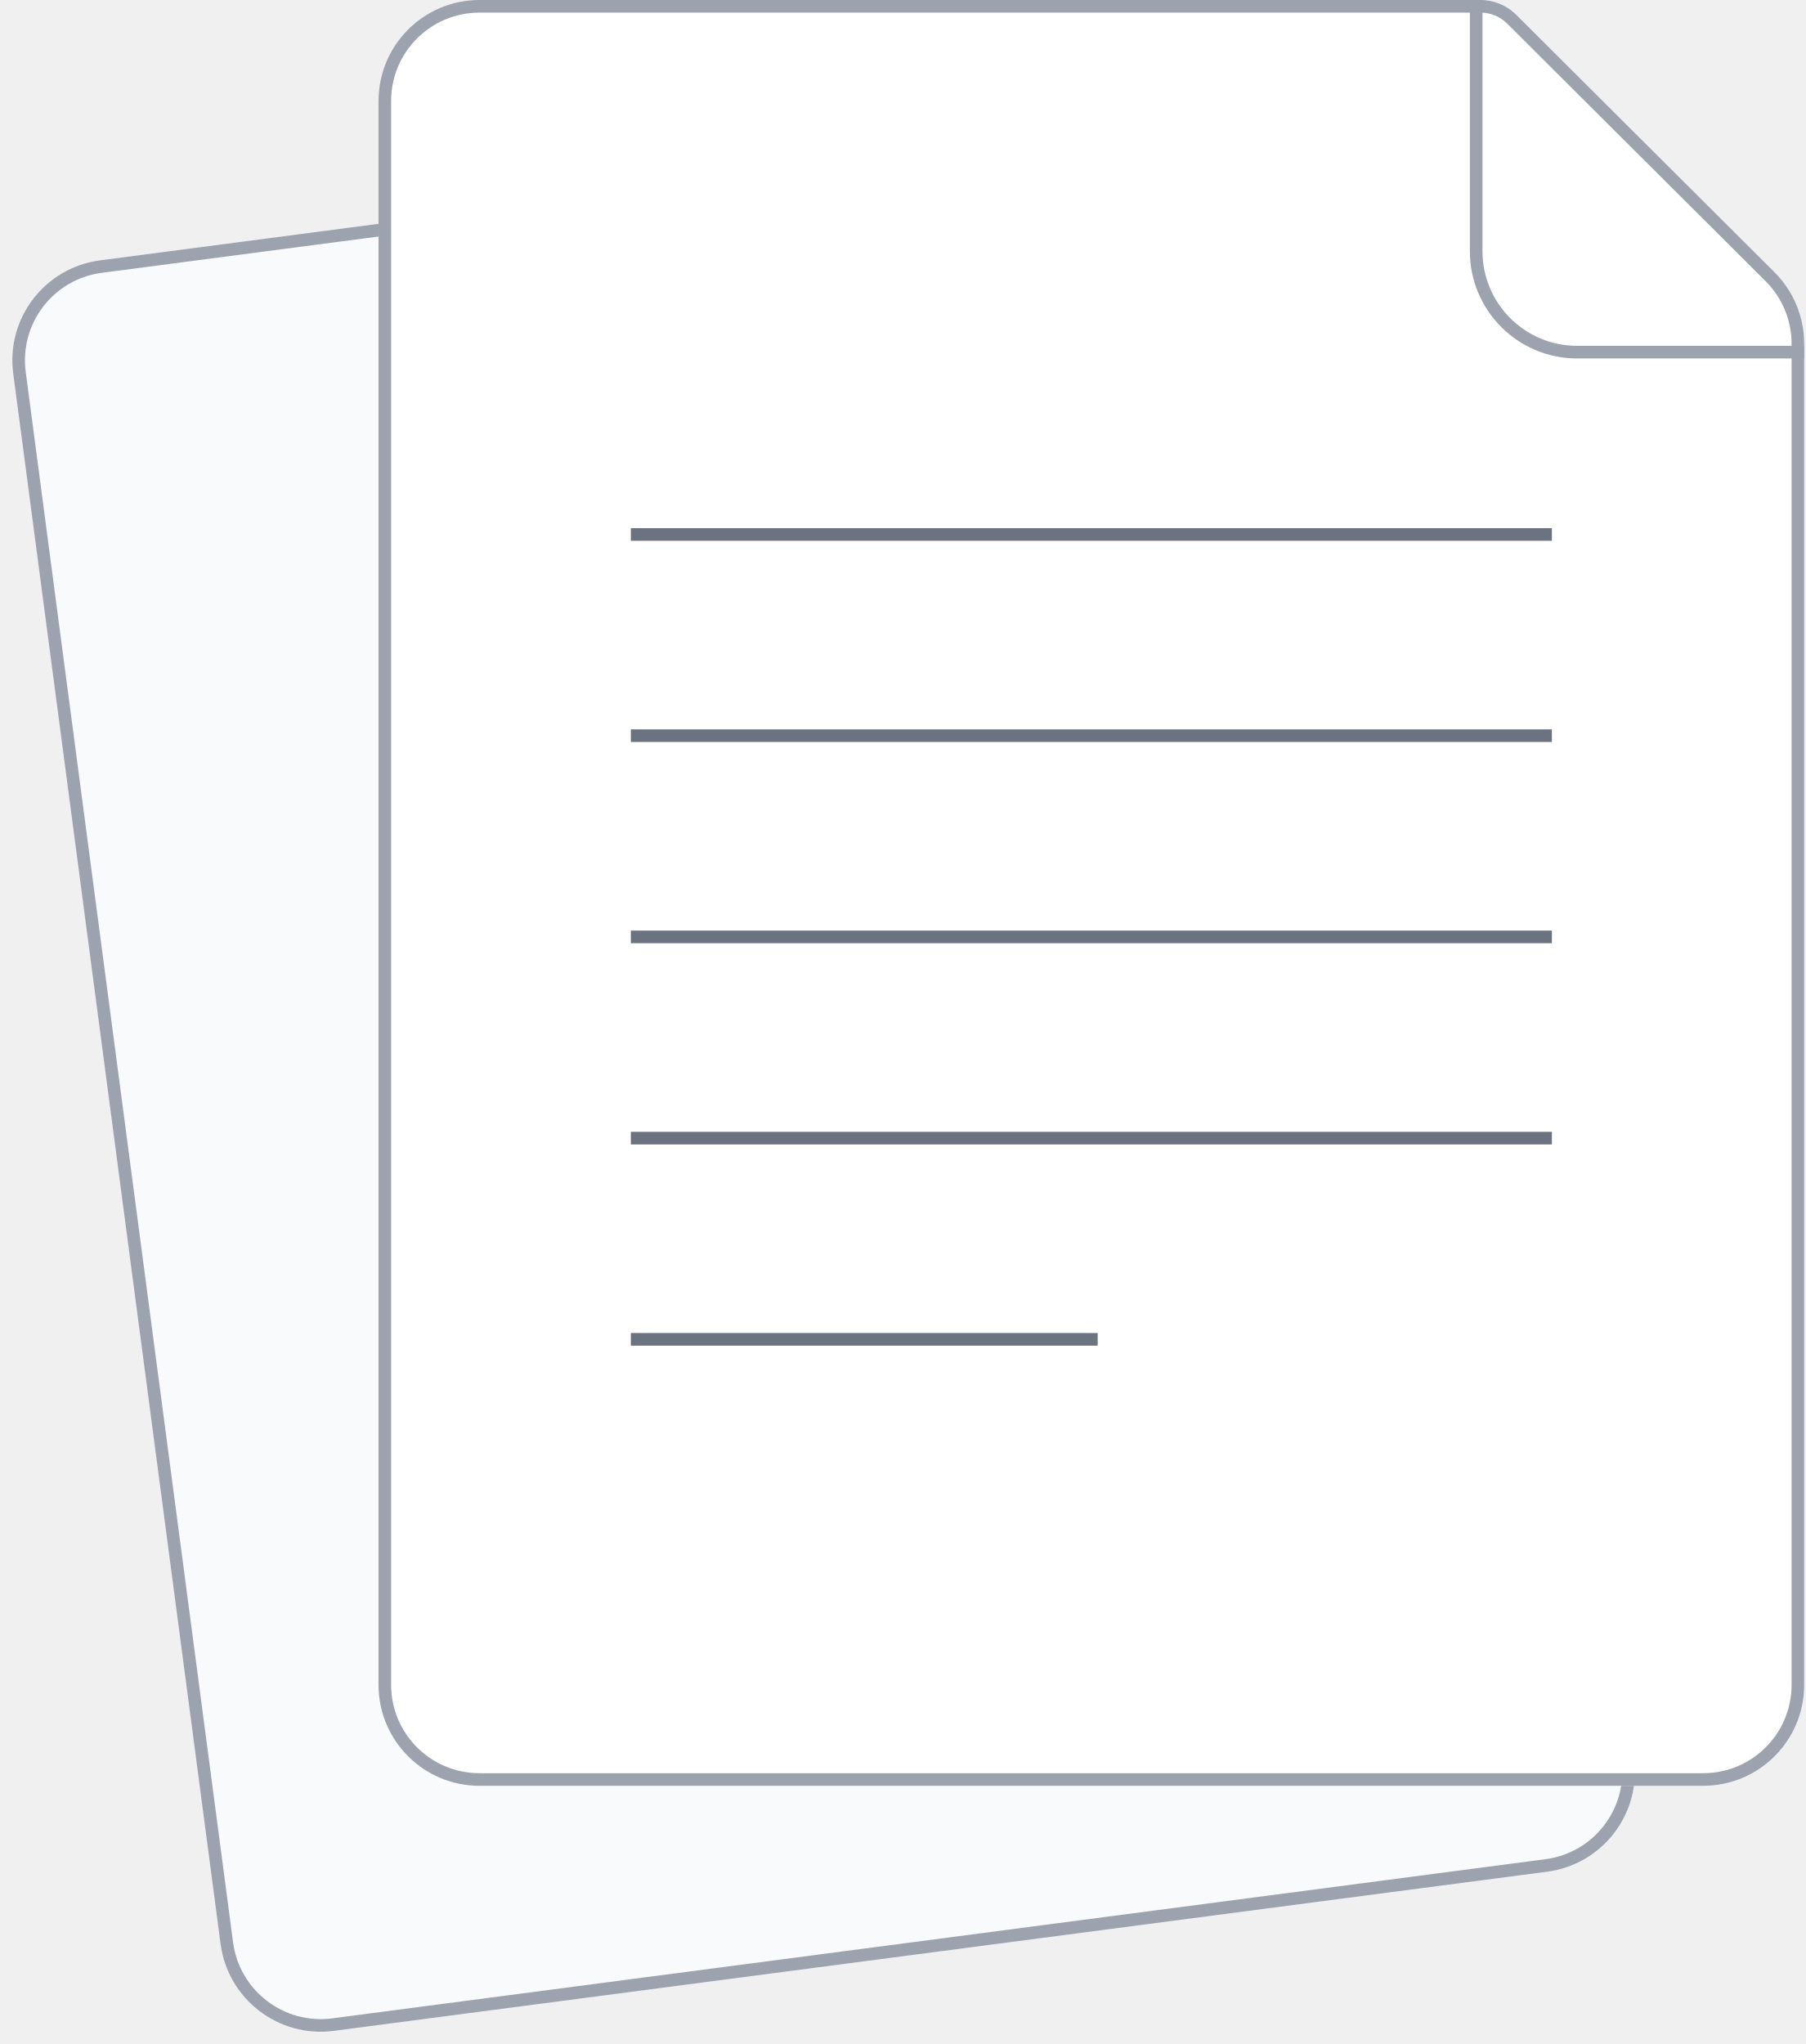
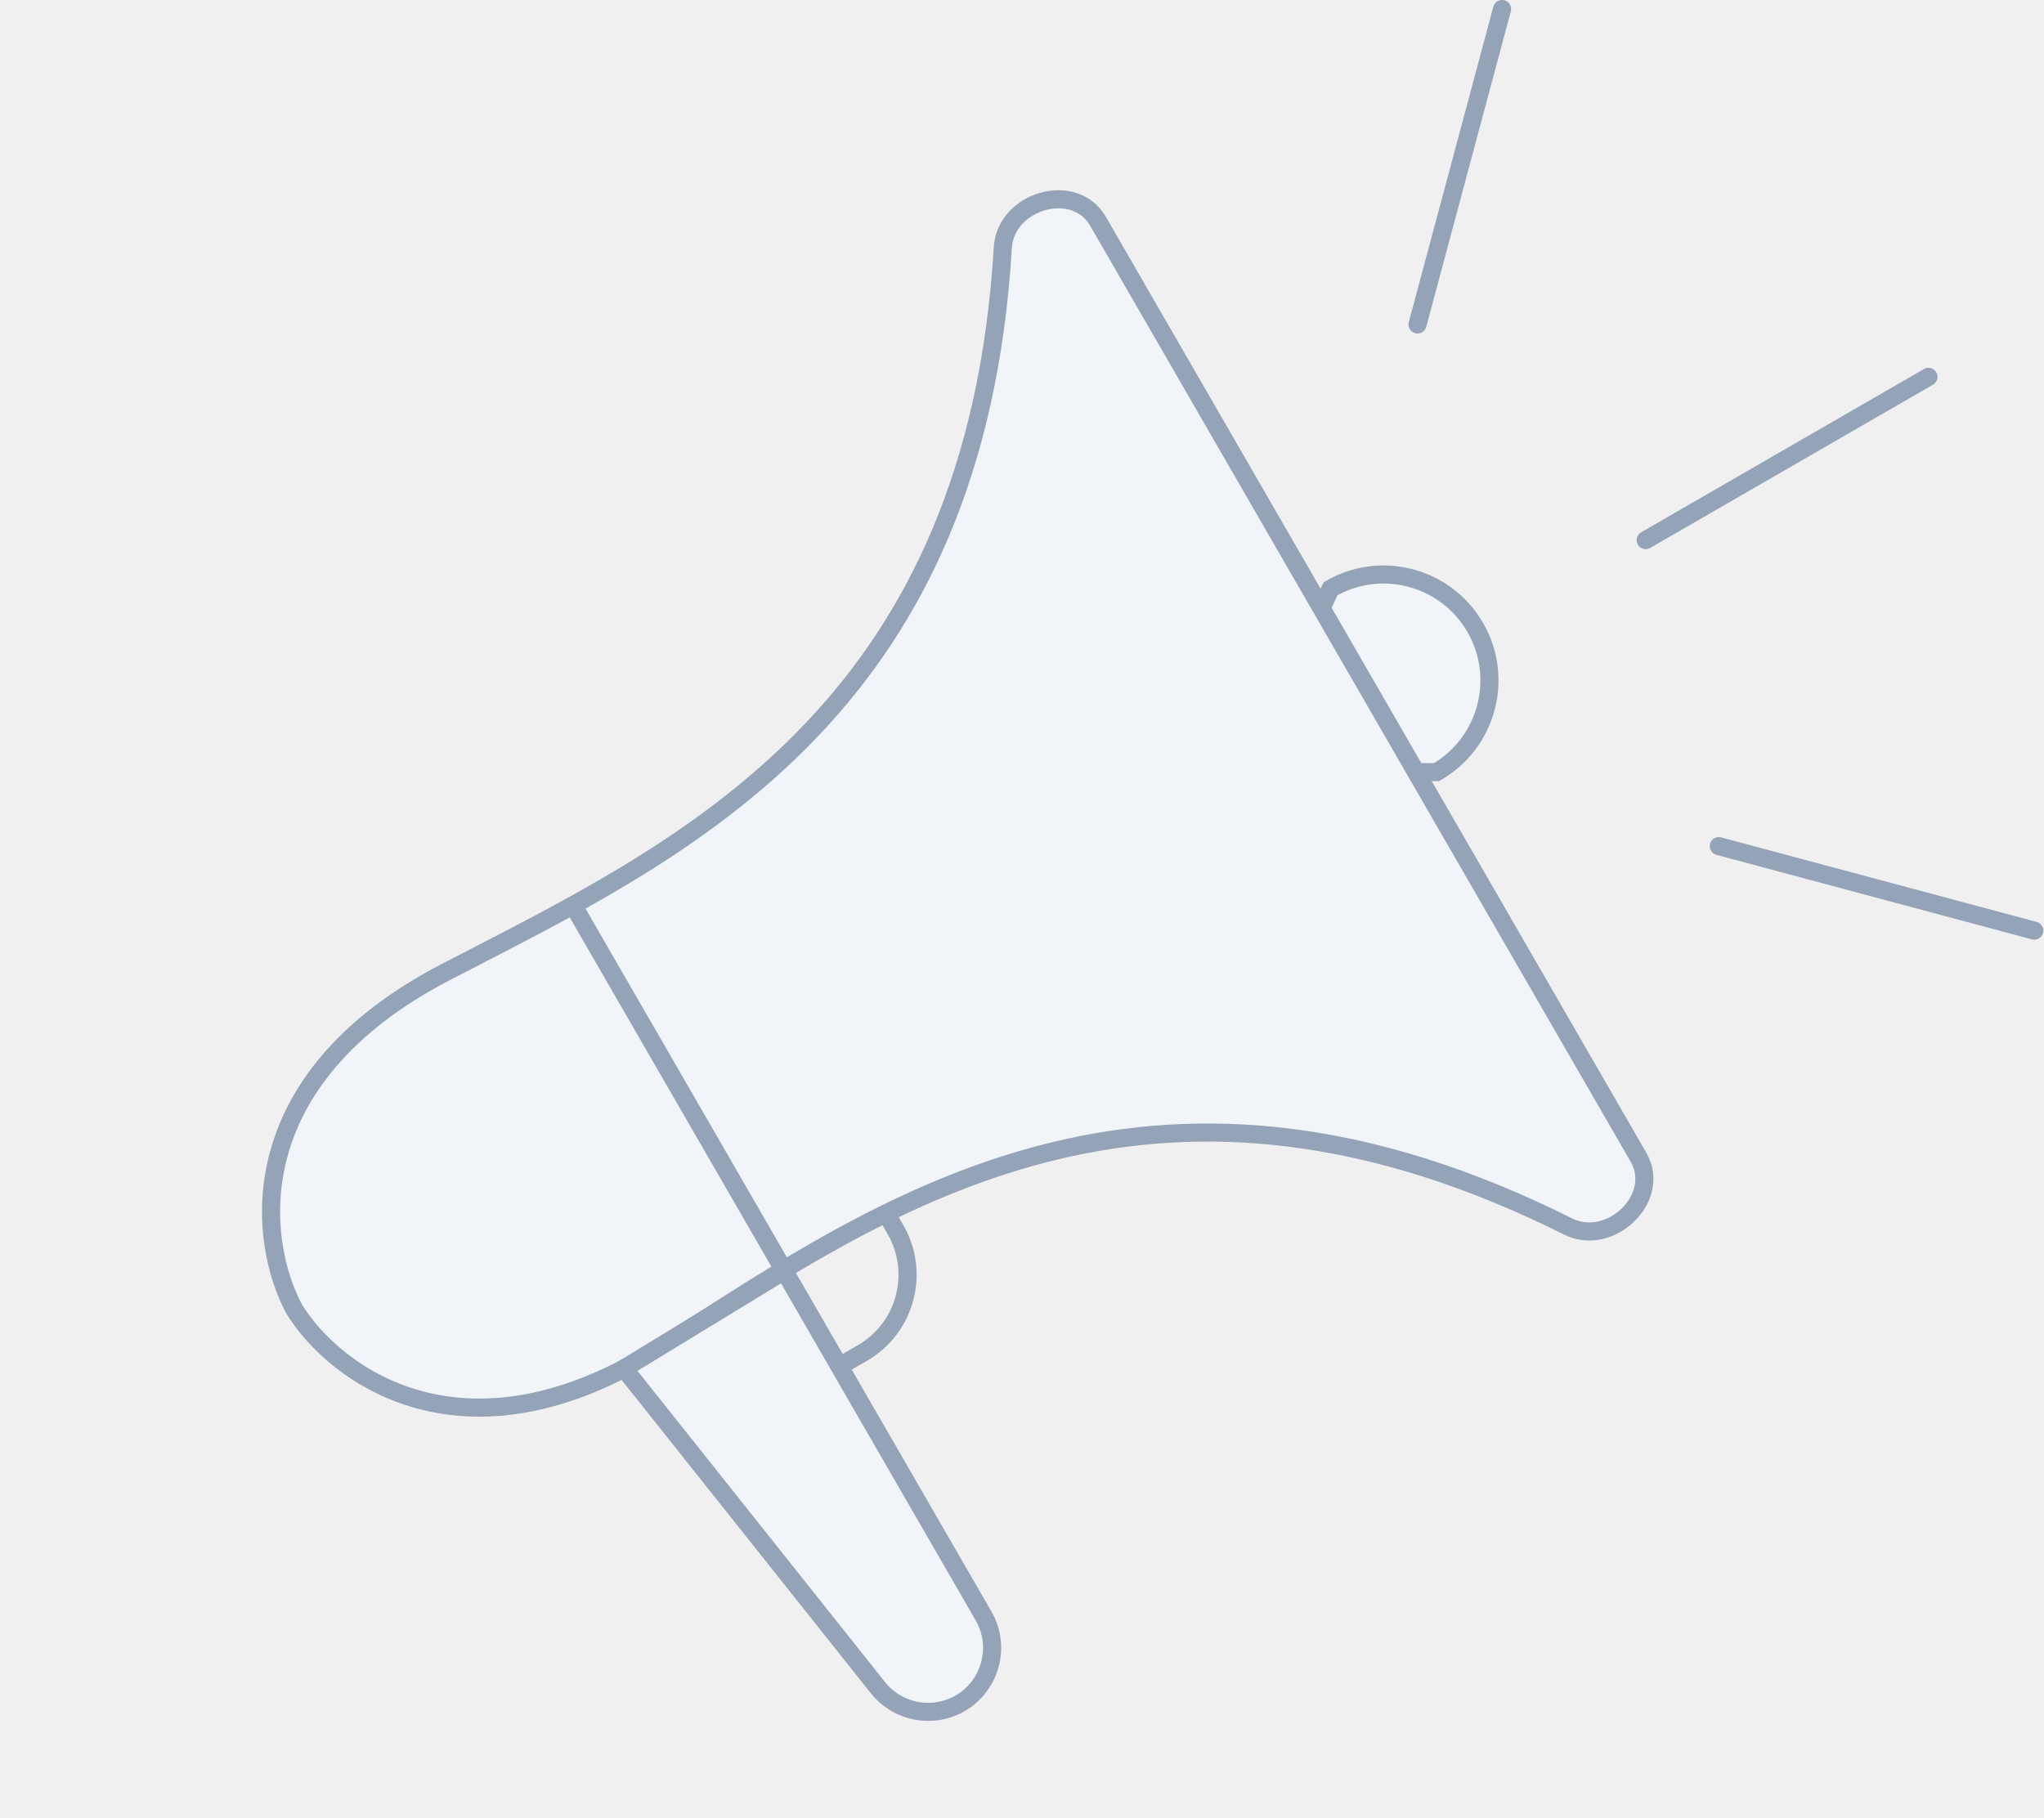
- <svg xmlns="http://www.w3.org/2000/svg" width="106" height="120" viewBox="0 0 106 120" fill="none">
-   <path d="M0.776 21.929C0.347 18.684 2.631 15.709 5.876 15.284L77.112 5.939C80.358 5.513 83.335 7.799 83.764 11.043L95.937 103.239C96.365 106.484 94.082 109.459 90.837 109.885L19.6 119.229C16.355 119.655 13.377 117.37 12.949 114.125L0.776 21.929Z" fill="#F9FAFB" />
-   <path fill-rule="evenodd" clip-rule="evenodd" d="M77.21 6.673L5.973 16.018C3.133 16.39 1.135 18.994 1.51 21.833L13.683 114.029C14.058 116.868 16.664 118.867 19.503 118.495L90.74 109.15C93.579 108.778 95.577 106.174 95.203 103.335L83.029 11.139C82.654 8.3 80.049 6.301 77.21 6.673ZM5.876 15.284C2.631 15.709 0.347 18.684 0.776 21.929L12.949 114.125C13.377 117.37 16.355 119.655 19.6 119.229L90.837 109.885C94.082 109.459 96.365 106.484 95.937 103.239L83.764 11.043C83.335 7.799 80.358 5.513 77.112 5.939L5.876 15.284Z" fill="#9CA3AF" />
-   <path d="M22.223 5.926C22.223 2.653 24.876 0 28.149 0H86.924C87.708 0 88.46 0.311 89.016 0.864L104.184 15.983C105.299 17.095 105.926 18.605 105.926 20.18V98.916C105.926 102.189 103.273 104.842 100 104.842H28.149C24.876 104.842 22.223 102.189 22.223 98.916V5.926Z" fill="white" />
-   <path fill-rule="evenodd" clip-rule="evenodd" d="M105.186 98.916V20.18C105.186 18.802 104.637 17.48 103.661 16.508L88.493 1.389C88.076 0.974 87.512 0.741 86.924 0.741H28.149C25.285 0.741 22.963 3.062 22.963 5.926V98.916C22.963 101.78 25.285 104.101 28.149 104.101H100C102.864 104.101 105.186 101.78 105.186 98.916ZM28.149 0C24.876 0 22.223 2.653 22.223 5.926V98.916C22.223 102.189 24.876 104.842 28.149 104.842H100C103.273 104.842 105.926 102.189 105.926 98.916V20.18C105.926 18.605 105.299 17.095 104.184 15.983L89.016 0.864C88.46 0.311 87.708 0 86.924 0H28.149Z" fill="#9CA3AF" />
-   <path fill-rule="evenodd" clip-rule="evenodd" d="M86.297 14.747V0H87.038V14.747C87.038 17.815 89.525 20.303 92.593 20.303H105.927V21.044H92.593C89.116 21.044 86.297 18.224 86.297 14.747Z" fill="#9CA3AF" />
-   <path fill-rule="evenodd" clip-rule="evenodd" d="M91.112 31.748L37.038 31.748V31.007L91.112 31.007V31.748Z" fill="#6B7280" />
-   <path fill-rule="evenodd" clip-rule="evenodd" d="M91.112 43.561L37.038 43.561V42.82L91.112 42.82V43.561Z" fill="#6B7280" />
-   <path fill-rule="evenodd" clip-rule="evenodd" d="M91.112 55.374L37.038 55.374V54.634L91.112 54.634V55.374Z" fill="#6B7280" />
-   <path fill-rule="evenodd" clip-rule="evenodd" d="M91.112 67.188L37.038 67.188V66.447L91.112 66.447V67.188Z" fill="#6B7280" />
-   <path fill-rule="evenodd" clip-rule="evenodd" d="M64.445 79.001L37.038 79.001V78.26L64.445 78.26V79.001Z" fill="#6B7280" />
+ <svg xmlns="http://www.w3.org/2000/svg" width="226" height="201" viewBox="0 0 226 201" fill="none">
+   <path d="M163.115 69.391C159.881 63.789 152.719 61.87 147.118 65.104L137.574 85.389L158.829 85.389C164.43 82.155 166.349 74.992 163.115 69.391Z" fill="#F1F5F9" stroke="#94A3B8" stroke-width="2" stroke-linecap="round" />
+   <path d="M213.229 41.675L181.957 59.73" stroke="#94A3B8" stroke-width="2" stroke-linecap="round" />
+   <path d="M224.923 102.918L190.044 93.572" stroke="#94A3B8" stroke-width="2" stroke-linecap="round" />
+   <path d="M166.08 1L156.734 35.879" stroke="#94A3B8" stroke-width="2" stroke-linecap="round" />
+   <path d="M32.535 144.782C28.517 137.335 26.249 119.45 49.316 107.484C50.347 106.949 51.39 106.412 52.443 105.869C77.498 92.96 107.902 77.294 110.878 27.387C111.188 22.19 118.797 19.955 121.4 24.465L181.165 127.98C183.769 132.49 178.029 137.962 173.373 135.632C128.665 113.256 99.895 131.754 76.188 146.997C75.192 147.637 74.205 148.272 73.226 148.898C51.33 162.892 36.975 151.984 32.535 144.782Z" fill="#F1F5F9" stroke="#94A3B8" stroke-width="2" />
+   <path d="M69 151.338L97.077 186.642C98.769 188.769 101.529 189.739 104.179 189.139C108.829 188.086 111.128 182.828 108.744 178.699L86.71 140.535L69 151.338Z" fill="#F1F5F9" />
+   <path d="M63.66 100.611L86.71 140.535M86.71 140.535L108.744 178.699C111.128 182.828 108.829 188.086 104.179 189.139V189.139C101.529 189.739 98.769 188.769 97.077 186.642L69 151.338L86.71 140.535Z" stroke="#94A3B8" stroke-width="2" stroke-linecap="round" />
+   <path d="M99.139 134.2C98.863 133.722 98.251 133.558 97.773 133.834C97.295 134.11 97.131 134.722 97.407 135.2L99.139 134.2ZM93.153 149.743C92.675 150.019 92.511 150.631 92.787 151.109C93.063 151.587 93.675 151.751 94.153 151.475L93.153 149.743ZM97.407 135.2L98.141 136.471L99.873 135.471L99.139 134.2L97.407 135.2ZM94.846 148.765L93.153 149.743L94.153 151.475L95.846 150.497L94.846 148.765ZM98.141 136.471C100.626 140.776 99.151 146.28 94.846 148.765L95.846 150.497C101.108 147.46 102.91 140.732 99.873 135.471L98.141 136.471Z" fill="#94A3B8" />
</svg>
